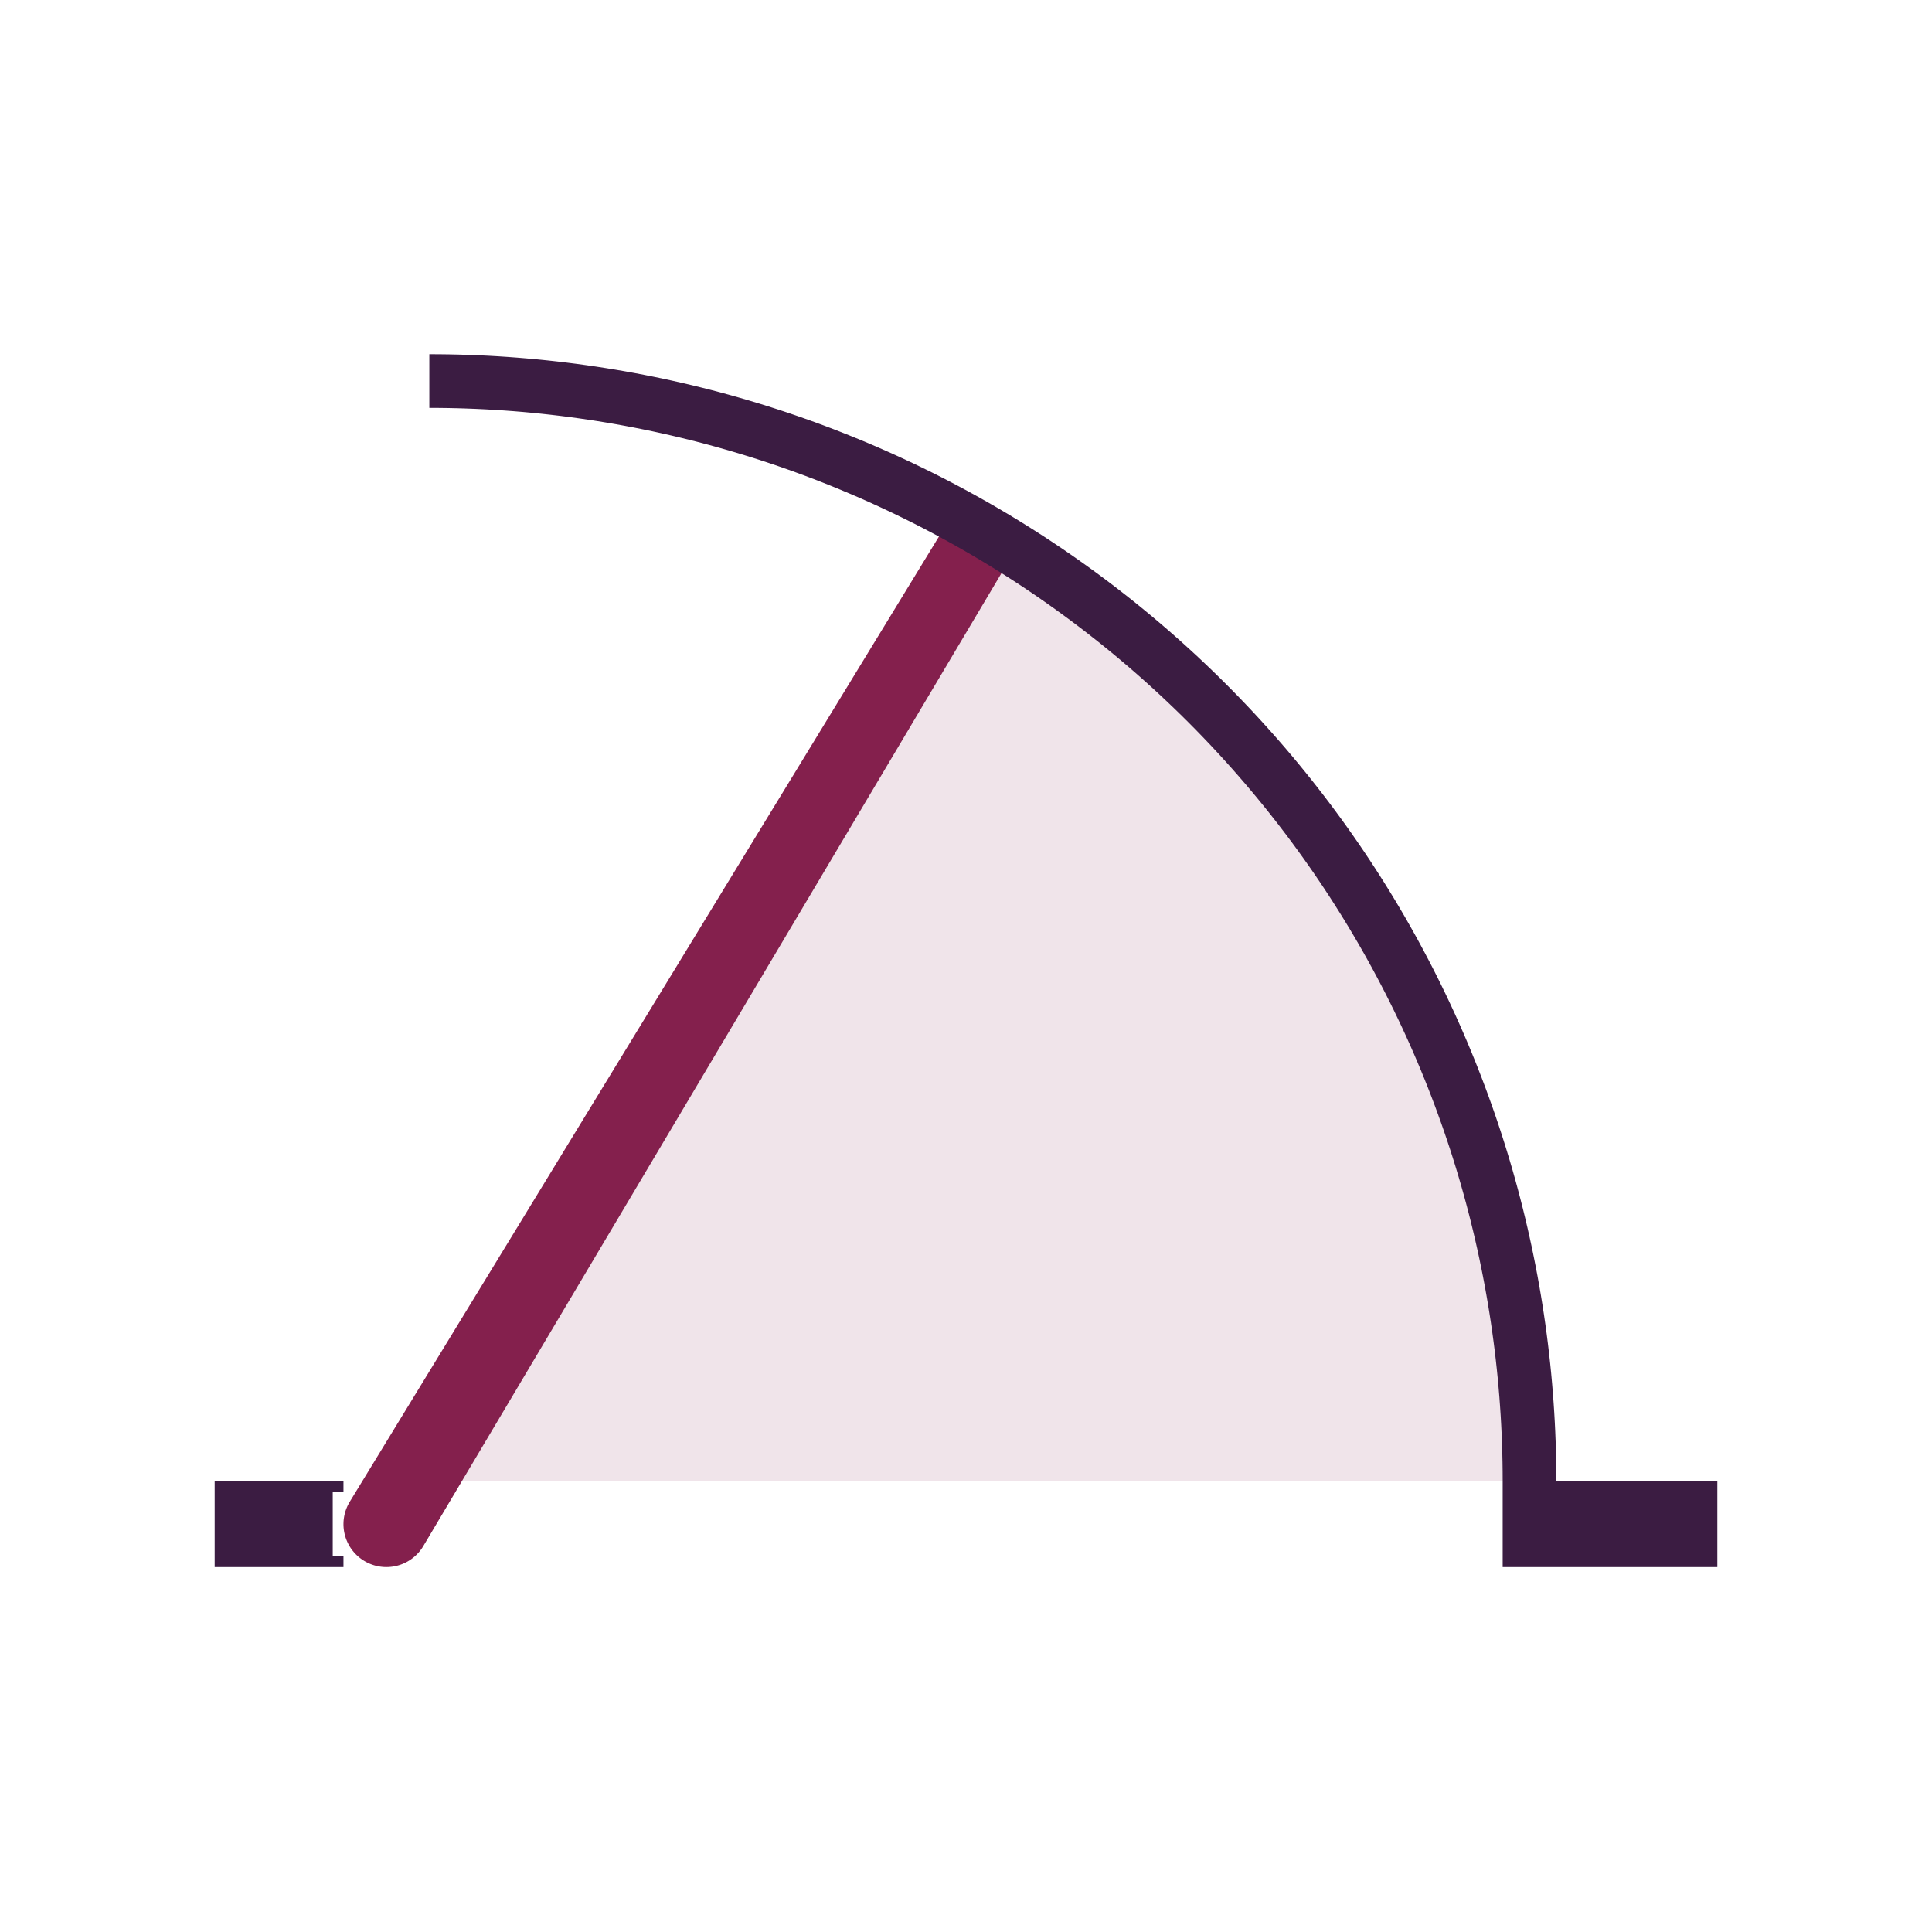
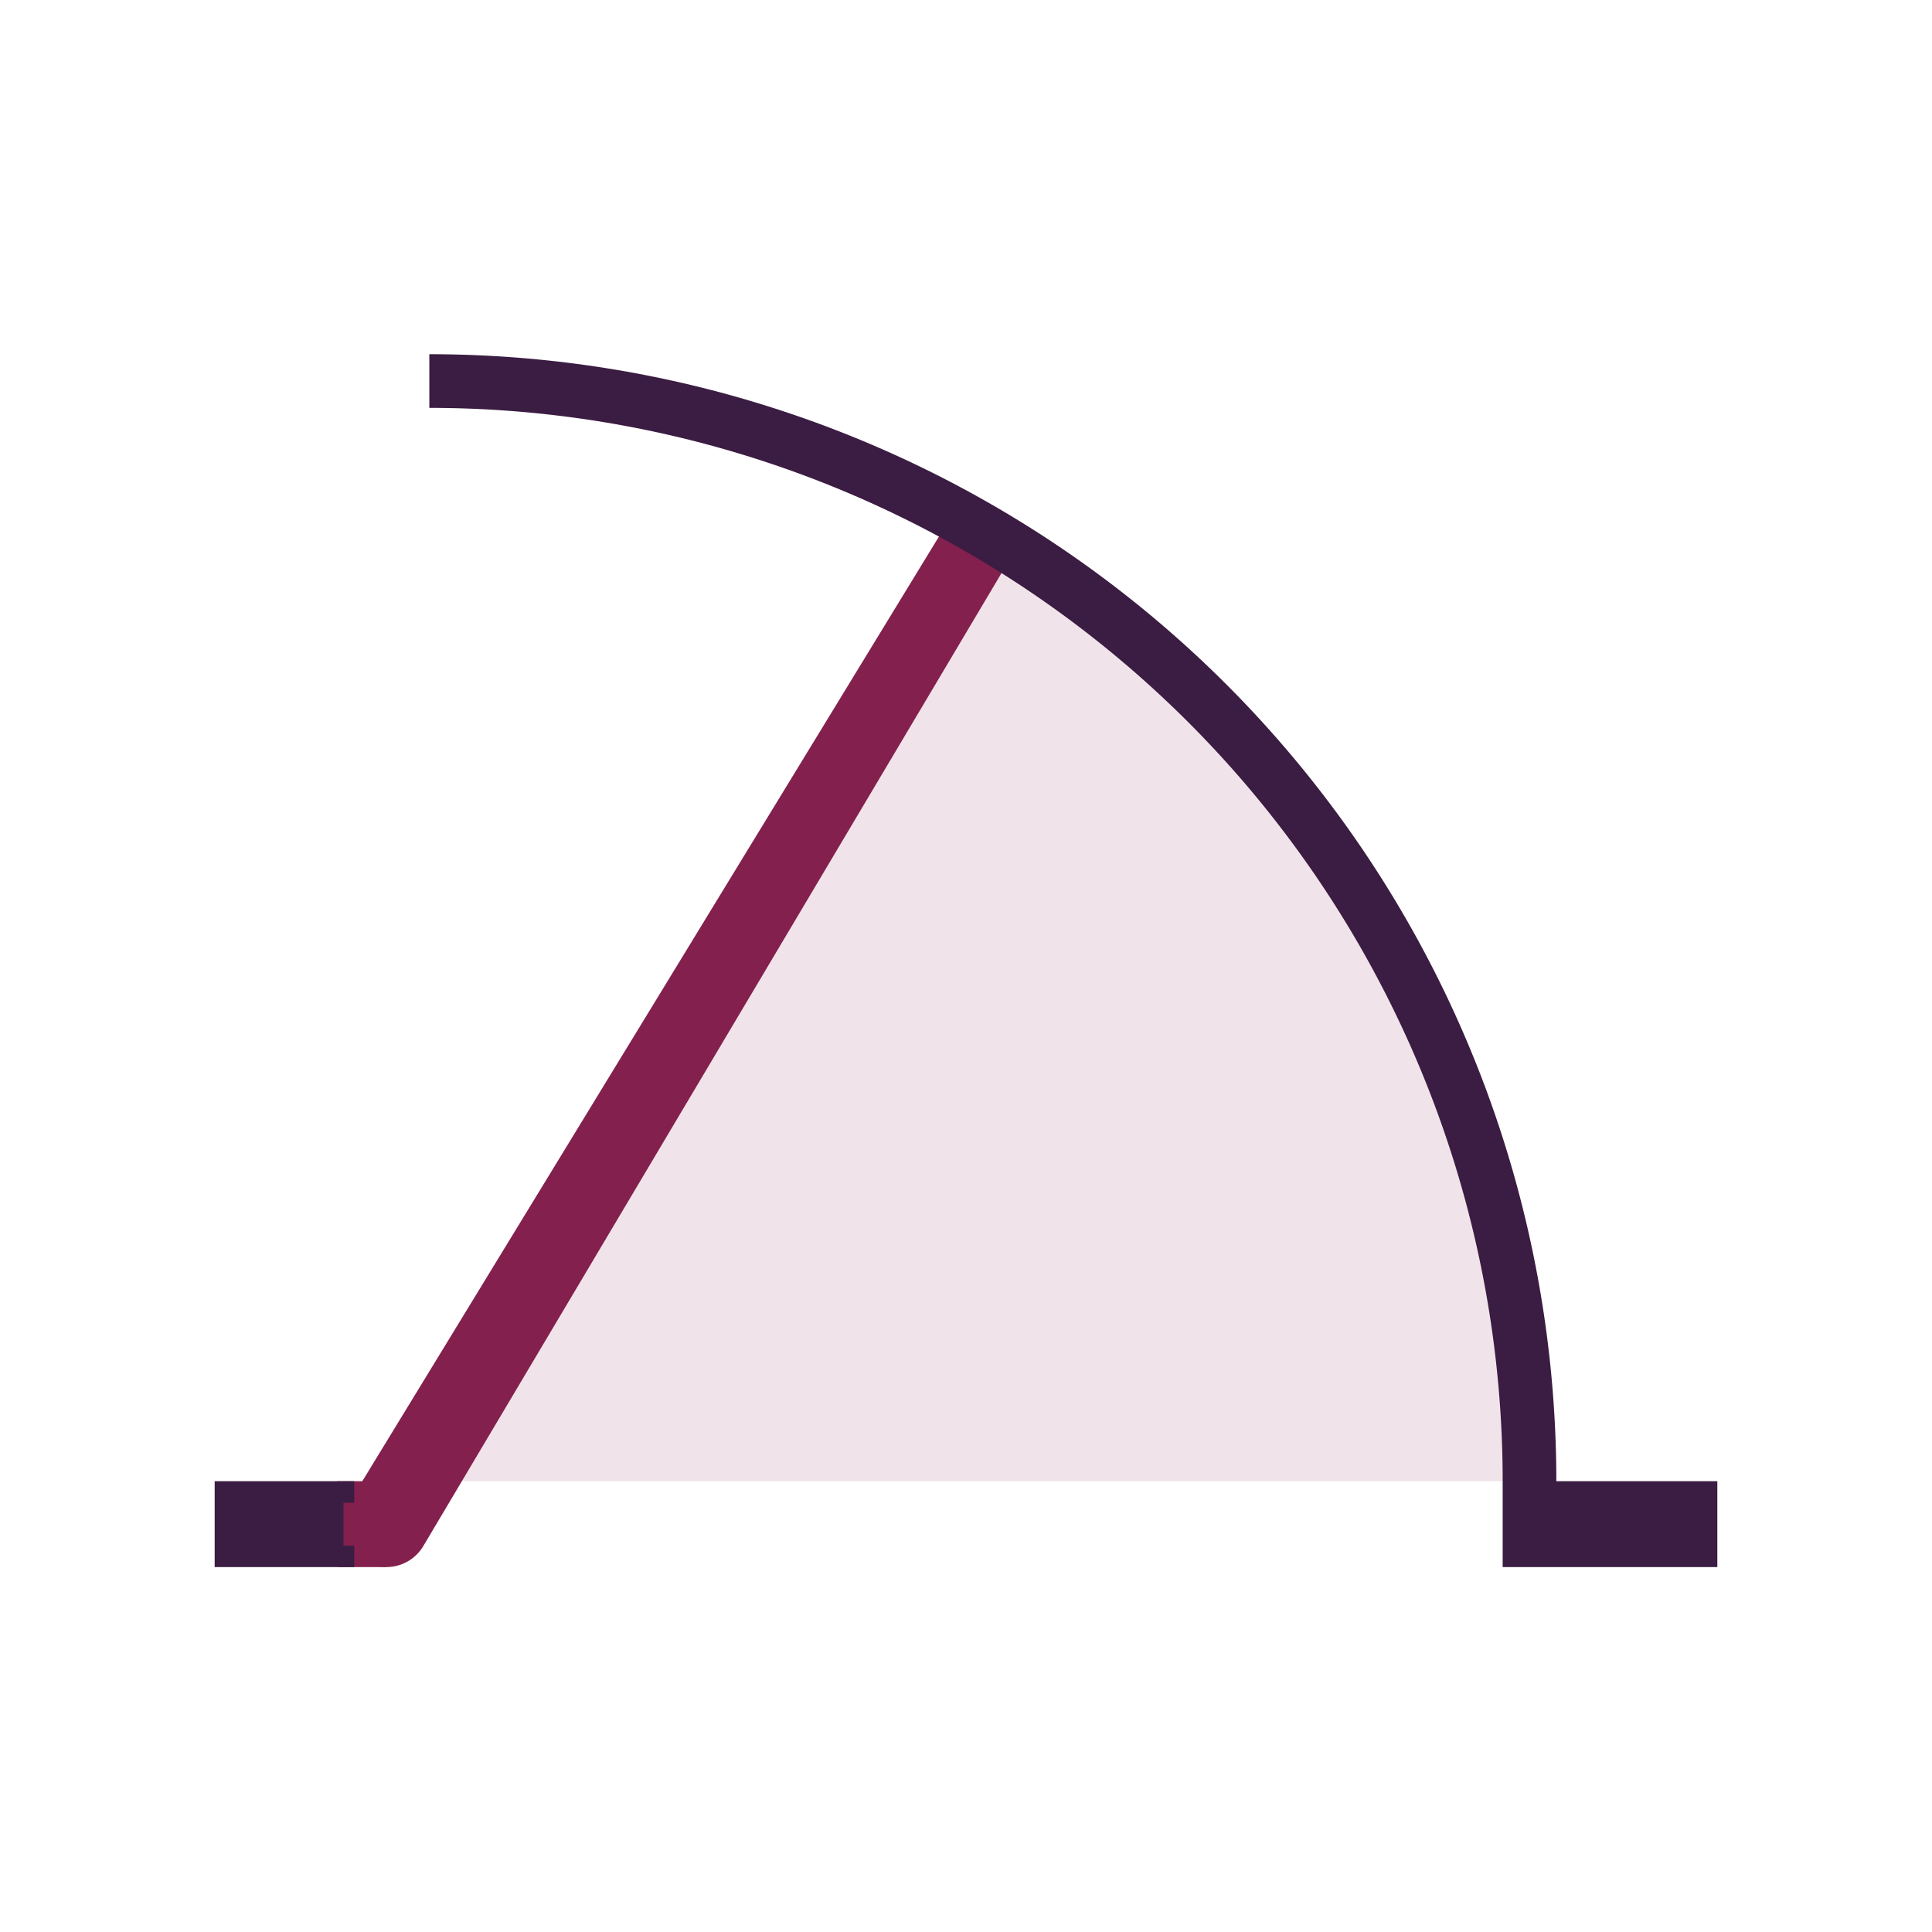
<svg xmlns="http://www.w3.org/2000/svg" width="180" height="180" viewBox="0 0 180 180">
  <rect width="180" height="180" fill="#FFFFFF" />
  <path d="M38.409 138H142.5L142.496 137.11L142.484 136.22L142.465 135.33L142.438 134.441L142.403 133.551L142.361 132.662L142.311 131.774L142.253 130.886L142.187 129.998L142.114 129.111L142.033 128.225L141.944 127.339L141.848 126.454L141.744 125.57L141.632 124.688L141.512 123.806L141.385 122.925L141.251 122.045L141.108 121.166L140.958 120.289L140.801 119.413L140.636 118.539L140.463 117.666L140.282 116.794L140.095 115.924L139.899 115.056L139.696 114.189L139.486 113.325L139.268 112.462L139.042 111.601L138.809 110.742L138.569 109.885L138.321 109.03L138.066 108.177L137.803 107.327L137.533 106.479L137.256 105.633L136.971 104.79L136.679 103.949L136.38 103.111L136.073 102.275L135.759 101.443L135.438 100.613L135.11 99.785L134.774 98.961L134.432 98.139L134.082 97.321L133.726 96.506L133.362 95.693L132.991 94.884L132.613 94.079L132.228 93.276L131.836 92.477L131.438 91.681L131.032 90.889L130.619 90.1L130.2 89.315L129.774 88.534L129.341 87.756L128.901 86.983L128.455 86.213L128.002 85.446L127.543 84.684L127.076 83.926L126.603 83.172L126.124 82.422L125.638 81.677L125.146 80.935L124.647 80.198L124.142 79.465L123.631 78.737L123.113 78.013L122.589 77.293L122.059 76.579L121.522 75.868L120.98 75.163L120.431 74.462L119.876 73.766L119.316 73.075L118.749 72.389L118.176 71.707L117.598 71.031L117.013 70.36L116.423 69.694L115.827 69.033L115.225 68.377L114.618 67.726L114.005 67.081L113.386 66.441L112.762 65.807L112.133 65.178L111.498 64.554L110.857 63.936L110.212 63.324L109.561 62.717L108.904 62.115L108.243 61.52L107.576 60.93L106.904 60.347L106.228 59.769L105.546 59.197L104.859 58.63L104.168 58.07L103.471 57.516L102.77 56.968L102.064 56.426L101.353 55.89L100.638 55.361L99.918 54.837L99.194 54.32L98.465 53.809L97.732 53.305L96.994 52.807L96.252 52.315L95.506 51.83L94.756 51.351L94.001 50.879L93.243 50.413L92.48 49.954L91.714 49.502Z" fill="#F0E4EA" />
  <path d="M88.784 47.853L89.521 48.256L90.255 48.665L90.986 49.08L91.713 49.501L92.437 49.928L93.157 50.361L93.874 50.8L94.587 51.245L39.439 144.043L39.366 144.161L39.289 144.277L39.208 144.389L39.123 144.499L39.035 144.606L38.943 144.709L38.847 144.81L38.748 144.907L38.646 145L38.54 145.09L38.432 145.176L38.32 145.258L38.206 145.337L38.089 145.411L37.969 145.482L37.848 145.548L37.724 145.61L37.597 145.667L37.469 145.72L37.34 145.769L37.208 145.813L37.075 145.853L36.941 145.888L36.806 145.918L36.67 145.944L36.533 145.964L36.395 145.98L36.257 145.992L36.119 145.998L35.98 146L35.841 145.997L35.703 145.989L35.565 145.976L35.428 145.959L35.291 145.937L35.155 145.91L35.02 145.878L34.886 145.842L34.754 145.801L34.623 145.755L34.493 145.705L34.366 145.651L34.24 145.592L34.117 145.529L33.996 145.462L33.877 145.39L33.761 145.315L33.647 145.235L33.537 145.152L33.429 145.064L33.324 144.973L33.223 144.879L33.125 144.781L33.03 144.68L32.939 144.575L32.852 144.468L32.768 144.357L32.688 144.244L32.613 144.128L32.541 144.009L32.474 143.888L32.41 143.765L32.351 143.639L32.297 143.512L32.246 143.383L32.201 143.252L32.16 143.119L32.123 142.986L32.092 142.851L32.064 142.715L32.042 142.578L32.024 142.44L32.011 142.303L32.003 142.164L32 142.026L32.002 141.887L32.008 141.749L32.019 141.61L32.035 141.473L32.056 141.336L32.081 141.199L32.111 141.064L32.146 140.93L32.185 140.797L32.229 140.666L32.278 140.536L32.331 140.408L32.388 140.281L32.45 140.157L32.516 140.035L32.586 139.916Z" fill="#84204D" />
-   <path d="M20 138H32V139H31V145H32V146H20ZM140 146H160V138H145L144.996 137.084L144.984 136.167L144.964 135.251L144.936 134.336L144.9 133.42L144.856 132.505L144.804 131.59L144.744 130.676L144.676 129.762L144.6 128.849L144.517 127.936L144.425 127.025L144.325 126.114L144.217 125.204L144.102 124.295L143.978 123.387L143.847 122.48L143.707 121.574L143.56 120.67L143.405 119.767L143.242 118.865L143.071 117.965L142.892 117.066L142.706 116.169L142.511 115.274L142.309 114.38L142.099 113.488L141.881 112.598L141.655 111.71L141.422 110.824L141.181 109.94L140.933 109.058L140.676 108.178L140.412 107.301L140.14 106.426L139.861 105.553L139.574 104.683L139.28 103.815L138.977 102.95L138.668 102.088L138.351 101.228L138.026 100.371L137.694 99.517L137.354 98.666L137.007 97.818L136.653 96.973L136.291 96.131L135.922 95.293L135.546 94.457L135.162 93.625L134.772 92.796L134.373 91.971L133.968 91.149L133.556 90.331L133.136 89.516L132.709 88.706L132.276 87.898L131.835 87.095L131.387 86.296L130.933 85.5L130.471 84.709L130.003 83.921L129.527 83.138L129.045 82.359L128.556 81.584L128.06 80.813L127.558 80.047L127.049 79.285L126.533 78.527L126.011 77.775L125.482 77.026L124.947 76.282L124.405 75.544L123.857 74.809L123.302 74.08L122.741 73.356L122.174 72.636L121.6 71.921L121.021 71.212L120.435 70.507L119.843 69.808L119.245 69.114L118.64 68.425L118.03 67.741L117.414 67.063L116.792 66.39L116.164 65.723L115.531 65.061L114.891 64.404L114.246 63.754L113.596 63.109L112.939 62.469L112.277 61.836L111.61 61.208L110.937 60.586L110.259 59.97L109.575 59.36L108.886 58.755L108.192 58.157L107.493 57.565L106.788 56.979L106.079 56.4L105.364 55.826L104.644 55.259L103.92 54.698L103.191 54.143L102.456 53.595L101.718 53.053L100.974 52.518L100.225 51.989L99.473 51.467L98.715 50.951L97.953 50.442L97.187 49.94L96.416 49.444L95.641 48.955L94.862 48.473L94.079 47.997L93.291 47.529L92.5 47.067L91.704 46.613L90.905 46.165L90.102 45.724L89.294 45.291L88.484 44.864L87.669 44.444L86.851 44.032L86.029 43.627L85.204 43.228L84.375 42.838L83.543 42.454L82.707 42.078L81.869 41.709L81.027 41.347L80.182 40.993L79.334 40.646L78.483 40.306L77.629 39.974L76.772 39.649L75.912 39.332L75.05 39.023L74.185 38.721L73.317 38.426L72.447 38.139L71.574 37.86L70.699 37.588L69.822 37.324L68.942 37.068L68.06 36.819L67.176 36.578L66.29 36.344L65.402 36.119L64.512 35.901L63.62 35.691L62.726 35.489L61.831 35.294L60.934 35.108L60.035 34.929L59.135 34.758L58.233 34.595L57.33 34.44L56.426 34.293L55.52 34.153L54.613 34.022L53.705 33.898L52.796 33.783L51.886 33.675L50.975 33.575L50.064 33.483L49.151 33.4L48.238 33.324L47.324 33.256L46.41 33.196L45.495 33.144L44.58 33.1L43.664 33.064L42.749 33.036L41.833 33.016L40.916 33.004L40 33V38L40.873 38.004L41.745 38.015L42.618 38.034L43.49 38.061L44.362 38.095L45.234 38.137L46.105 38.187L46.976 38.244L47.846 38.308L48.716 38.38L49.585 38.46L50.453 38.548L51.32 38.643L52.187 38.745L53.053 38.855L53.917 38.973L54.781 39.098L55.643 39.231L56.505 39.371L57.365 39.519L58.224 39.675L59.081 39.837L59.937 40.008L60.791 40.185L61.644 40.37L62.495 40.563L63.344 40.763L64.192 40.97L65.038 41.185L65.882 41.407L66.724 41.637L67.564 41.874L68.401 42.118L69.237 42.37L70.071 42.628L70.902 42.894L71.731 43.168L72.557 43.448L73.381 43.736L74.202 44.031L75.021 44.333L75.837 44.642L76.65 44.958L77.461 45.282L78.268 45.612L79.073 45.95L79.875 46.294L80.674 46.645L81.469 47.004L82.262 47.369L83.051 47.742L83.837 48.121L84.62 48.507L85.399 48.899L86.175 49.299L86.947 49.705L87.716 50.118L88.481 50.538L89.242 50.964L90 51.398L90.754 51.837L91.504 52.283L92.25 52.736L92.992 53.195L93.73 53.661L94.464 54.133L95.194 54.611L95.919 55.096L96.641 55.587L97.358 56.085L98.07 56.588L98.778 57.098L99.482 57.614L100.181 58.136L100.876 58.665L101.566 59.199L102.251 59.739L102.932 60.285L103.608 60.837L104.279 61.396L104.945 61.959L105.606 62.529L106.262 63.104L106.913 63.685L107.559 64.272L108.2 64.865L108.835 65.463L109.466 66.066L110.091 66.675L110.711 67.289L111.325 67.909L111.934 68.534L112.537 69.165L113.135 69.8L113.728 70.441L114.314 71.087L114.896 71.738L115.471 72.394L116.041 73.055L116.604 73.721L117.162 74.392L117.715 75.068L118.261 75.749L118.801 76.434L119.335 77.124L119.864 77.819L120.386 78.518L120.902 79.222L121.412 79.93L121.915 80.642L122.413 81.359L122.904 82.081L123.389 82.806L123.867 83.536L124.339 84.27L124.805 85.008L125.264 85.75L125.717 86.496L126.163 87.246L126.603 88L127.036 88.758L127.462 89.519L127.882 90.284L128.295 91.053L128.701 91.825L129.101 92.601L129.493 93.38L129.879 94.163L130.258 94.949L130.631 95.738L130.996 96.531L131.355 97.326L131.706 98.125L132.05 98.927L132.388 99.732L132.718 100.539L133.042 101.35L133.358 102.163L133.667 102.979L133.969 103.798L134.264 104.619L134.552 105.443L134.832 106.269L135.106 107.098L135.372 107.929L135.631 108.763L135.882 109.599L136.126 110.436L136.363 111.276L136.593 112.118L136.815 112.962L137.03 113.808L137.237 114.656L137.437 115.505L137.63 116.356L137.815 117.209L137.993 118.063L138.163 118.919L138.326 119.776L138.481 120.635L138.629 121.495L138.769 122.357L138.902 123.219L139.027 124.083L139.144 124.947L139.255 125.813L139.357 126.68L139.452 127.547L139.54 128.415L139.619 129.284L139.692 130.154L139.756 131.024L139.814 131.895L139.863 132.766L139.905 133.638L139.939 134.51L139.966 135.382L139.985 136.255L139.996 137.127L140 138Z" fill="#3B1C42" />
+   <path d="M31.412 138L34.927 138L33.439 140.437L36 142L36 146L31.528 146L31.392 145.843L31.262 145.682L31.138 145.516L31.02 145.346L30.907 145.172L30.801 144.994L30.7 144.813L30.606 144.628L30.519 144.441L30.438 144.25L30.363 144.056L30.296 143.861L30.235 143.663L30.181 143.463L30.134 143.261L30.094 143.058L30.061 142.853L30.035 142.647L30.016 142.441L30.005 142.234L30 142.027L30.003 141.82L30.012 141.613L30.029 141.406L30.053 141.201L30.085 140.996L30.123 140.792L30.168 140.59L30.22 140.389L30.279 140.191L30.345 139.994L30.418 139.8L30.497 139.609L30.583 139.42L30.675 139.235L30.774 139.053L30.879 138.874Z" fill="#84204D" />
+   <path d="M20 138H33V140H32V144H33V146H20ZM140 146H160V138H145L144.996 137.084L144.984 136.167L144.964 135.251L144.936 134.336L144.9 133.42L144.856 132.505L144.804 131.59L144.744 130.676L144.676 129.762L144.6 128.849L144.517 127.936L144.425 127.025L144.325 126.114L144.217 125.204L144.102 124.295L143.978 123.387L143.847 122.48L143.707 121.574L143.56 120.67L143.405 119.767L143.242 118.865L143.071 117.965L142.892 117.066L142.706 116.169L142.511 115.274L142.309 114.38L142.099 113.488L141.881 112.598L141.655 111.71L141.422 110.824L141.181 109.94L140.933 109.058L140.676 108.178L140.412 107.301L140.14 106.426L139.861 105.553L139.574 104.683L139.28 103.815L138.977 102.95L138.668 102.088L138.351 101.228L138.026 100.371L137.694 99.517L137.354 98.666L137.007 97.818L136.653 96.973L136.291 96.131L135.922 95.293L135.546 94.457L135.162 93.625L134.772 92.796L134.373 91.971L133.968 91.149L133.556 90.331L133.136 89.516L132.709 88.706L132.276 87.898L131.835 87.095L131.387 86.296L130.933 85.5L130.471 84.709L130.003 83.921L129.527 83.138L129.045 82.359L128.556 81.584L128.06 80.813L127.558 80.047L127.049 79.285L126.533 78.527L126.011 77.775L125.482 77.026L124.947 76.282L124.405 75.544L123.857 74.809L123.302 74.08L122.741 73.356L122.174 72.636L121.6 71.921L121.021 71.212L120.435 70.507L119.843 69.808L119.245 69.114L118.64 68.425L118.03 67.741L117.414 67.063L116.792 66.39L116.164 65.723L115.531 65.061L114.891 64.404L114.246 63.754L113.596 63.109L112.939 62.469L112.277 61.836L111.61 61.208L110.937 60.586L110.259 59.97L109.575 59.36L108.886 58.755L108.192 58.157L107.493 57.565L106.788 56.979L106.079 56.4L105.364 55.826L104.644 55.259L103.92 54.698L103.191 54.143L102.456 53.595L101.718 53.053L100.974 52.518L100.225 51.989L99.473 51.467L98.715 50.951L97.953 50.442L97.187 49.94L96.416 49.444L95.641 48.955L94.862 48.473L94.079 47.997L93.291 47.529L92.5 47.067L91.704 46.613L90.905 46.165L90.102 45.724L89.294 45.291L88.484 44.864L87.669 44.444L86.851 44.032L86.029 43.627L85.204 43.228L84.375 42.838L83.543 42.454L82.707 42.078L81.869 41.709L81.027 41.347L80.182 40.993L79.334 40.646L78.483 40.306L77.629 39.974L76.772 39.649L75.912 39.332L75.05 39.023L74.185 38.721L73.317 38.426L72.447 38.139L71.574 37.86L70.699 37.588L69.822 37.324L68.942 37.068L68.06 36.819L67.176 36.578L66.29 36.344L65.402 36.119L64.512 35.901L63.62 35.691L62.726 35.489L61.831 35.294L60.934 35.108L60.035 34.929L59.135 34.758L58.233 34.595L57.33 34.44L56.426 34.293L55.52 34.153L54.613 34.022L53.705 33.898L52.796 33.783L51.886 33.675L50.975 33.575L50.064 33.483L49.151 33.4L48.238 33.324L47.324 33.256L46.41 33.196L45.495 33.144L44.58 33.1L43.664 33.064L42.749 33.036L41.833 33.016L40.916 33.004L40 33V38L40.873 38.004L41.745 38.015L42.618 38.034L43.49 38.061L44.362 38.095L45.234 38.137L46.105 38.187L46.976 38.244L47.846 38.308L48.716 38.38L49.585 38.46L50.453 38.548L51.32 38.643L52.187 38.745L53.053 38.855L53.917 38.973L54.781 39.098L55.643 39.231L56.505 39.371L57.365 39.519L58.224 39.675L59.081 39.837L59.937 40.008L60.791 40.185L61.644 40.37L62.495 40.563L63.344 40.763L64.192 40.97L65.038 41.185L65.882 41.407L66.724 41.637L67.564 41.874L68.401 42.118L69.237 42.37L70.071 42.628L70.902 42.894L71.731 43.168L72.557 43.448L73.381 43.736L74.202 44.031L75.021 44.333L75.837 44.642L76.65 44.958L77.461 45.282L78.268 45.612L79.073 45.95L79.875 46.294L80.674 46.645L81.469 47.004L82.262 47.369L83.051 47.742L83.837 48.121L84.62 48.507L85.399 48.899L86.175 49.299L86.947 49.705L87.716 50.118L88.481 50.538L89.242 50.964L90 51.398L90.754 51.837L91.504 52.283L92.25 52.736L92.992 53.195L93.73 53.661L94.464 54.133L95.194 54.611L95.919 55.096L96.641 55.587L97.358 56.085L98.07 56.588L98.778 57.098L99.482 57.614L100.181 58.136L100.876 58.665L101.566 59.199L102.251 59.739L102.932 60.285L103.608 60.837L104.279 61.396L104.945 61.959L105.606 62.529L106.262 63.104L106.913 63.685L107.559 64.272L108.2 64.865L108.835 65.463L109.466 66.066L110.091 66.675L110.711 67.289L111.325 67.909L111.934 68.534L112.537 69.165L113.135 69.8L113.728 70.441L114.314 71.087L114.896 71.738L115.471 72.394L116.041 73.055L116.604 73.721L117.162 74.392L117.715 75.068L118.261 75.749L118.801 76.434L119.335 77.124L119.864 77.819L120.386 78.518L120.902 79.222L121.412 79.93L121.915 80.642L122.413 81.359L122.904 82.081L123.389 82.806L123.867 83.536L124.339 84.27L124.805 85.008L125.264 85.75L125.717 86.496L126.163 87.246L126.603 88L127.036 88.758L127.462 89.519L127.882 90.284L128.295 91.053L128.701 91.825L129.101 92.601L129.493 93.38L129.879 94.163L130.258 94.949L130.631 95.738L130.996 96.531L131.355 97.326L131.706 98.125L132.05 98.927L132.388 99.732L132.718 100.539L133.042 101.35L133.358 102.163L133.667 102.979L133.969 103.798L134.264 104.619L134.552 105.443L134.832 106.269L135.106 107.098L135.372 107.929L135.631 108.763L135.882 109.599L136.126 110.436L136.363 111.276L136.593 112.118L136.815 112.962L137.03 113.808L137.237 114.656L137.437 115.505L137.63 116.356L137.815 117.209L137.993 118.063L138.163 118.919L138.326 119.776L138.481 120.635L138.629 121.495L138.769 122.357L138.902 123.219L139.027 124.083L139.144 124.947L139.255 125.813L139.357 126.68L139.452 127.547L139.54 128.415L139.619 129.284L139.692 130.154L139.756 131.024L139.814 131.895L139.863 132.766L139.905 133.638L139.939 134.51L139.966 135.382L139.985 136.255L139.996 137.127L140 138Z" fill="#3B1C42" />
</svg>
